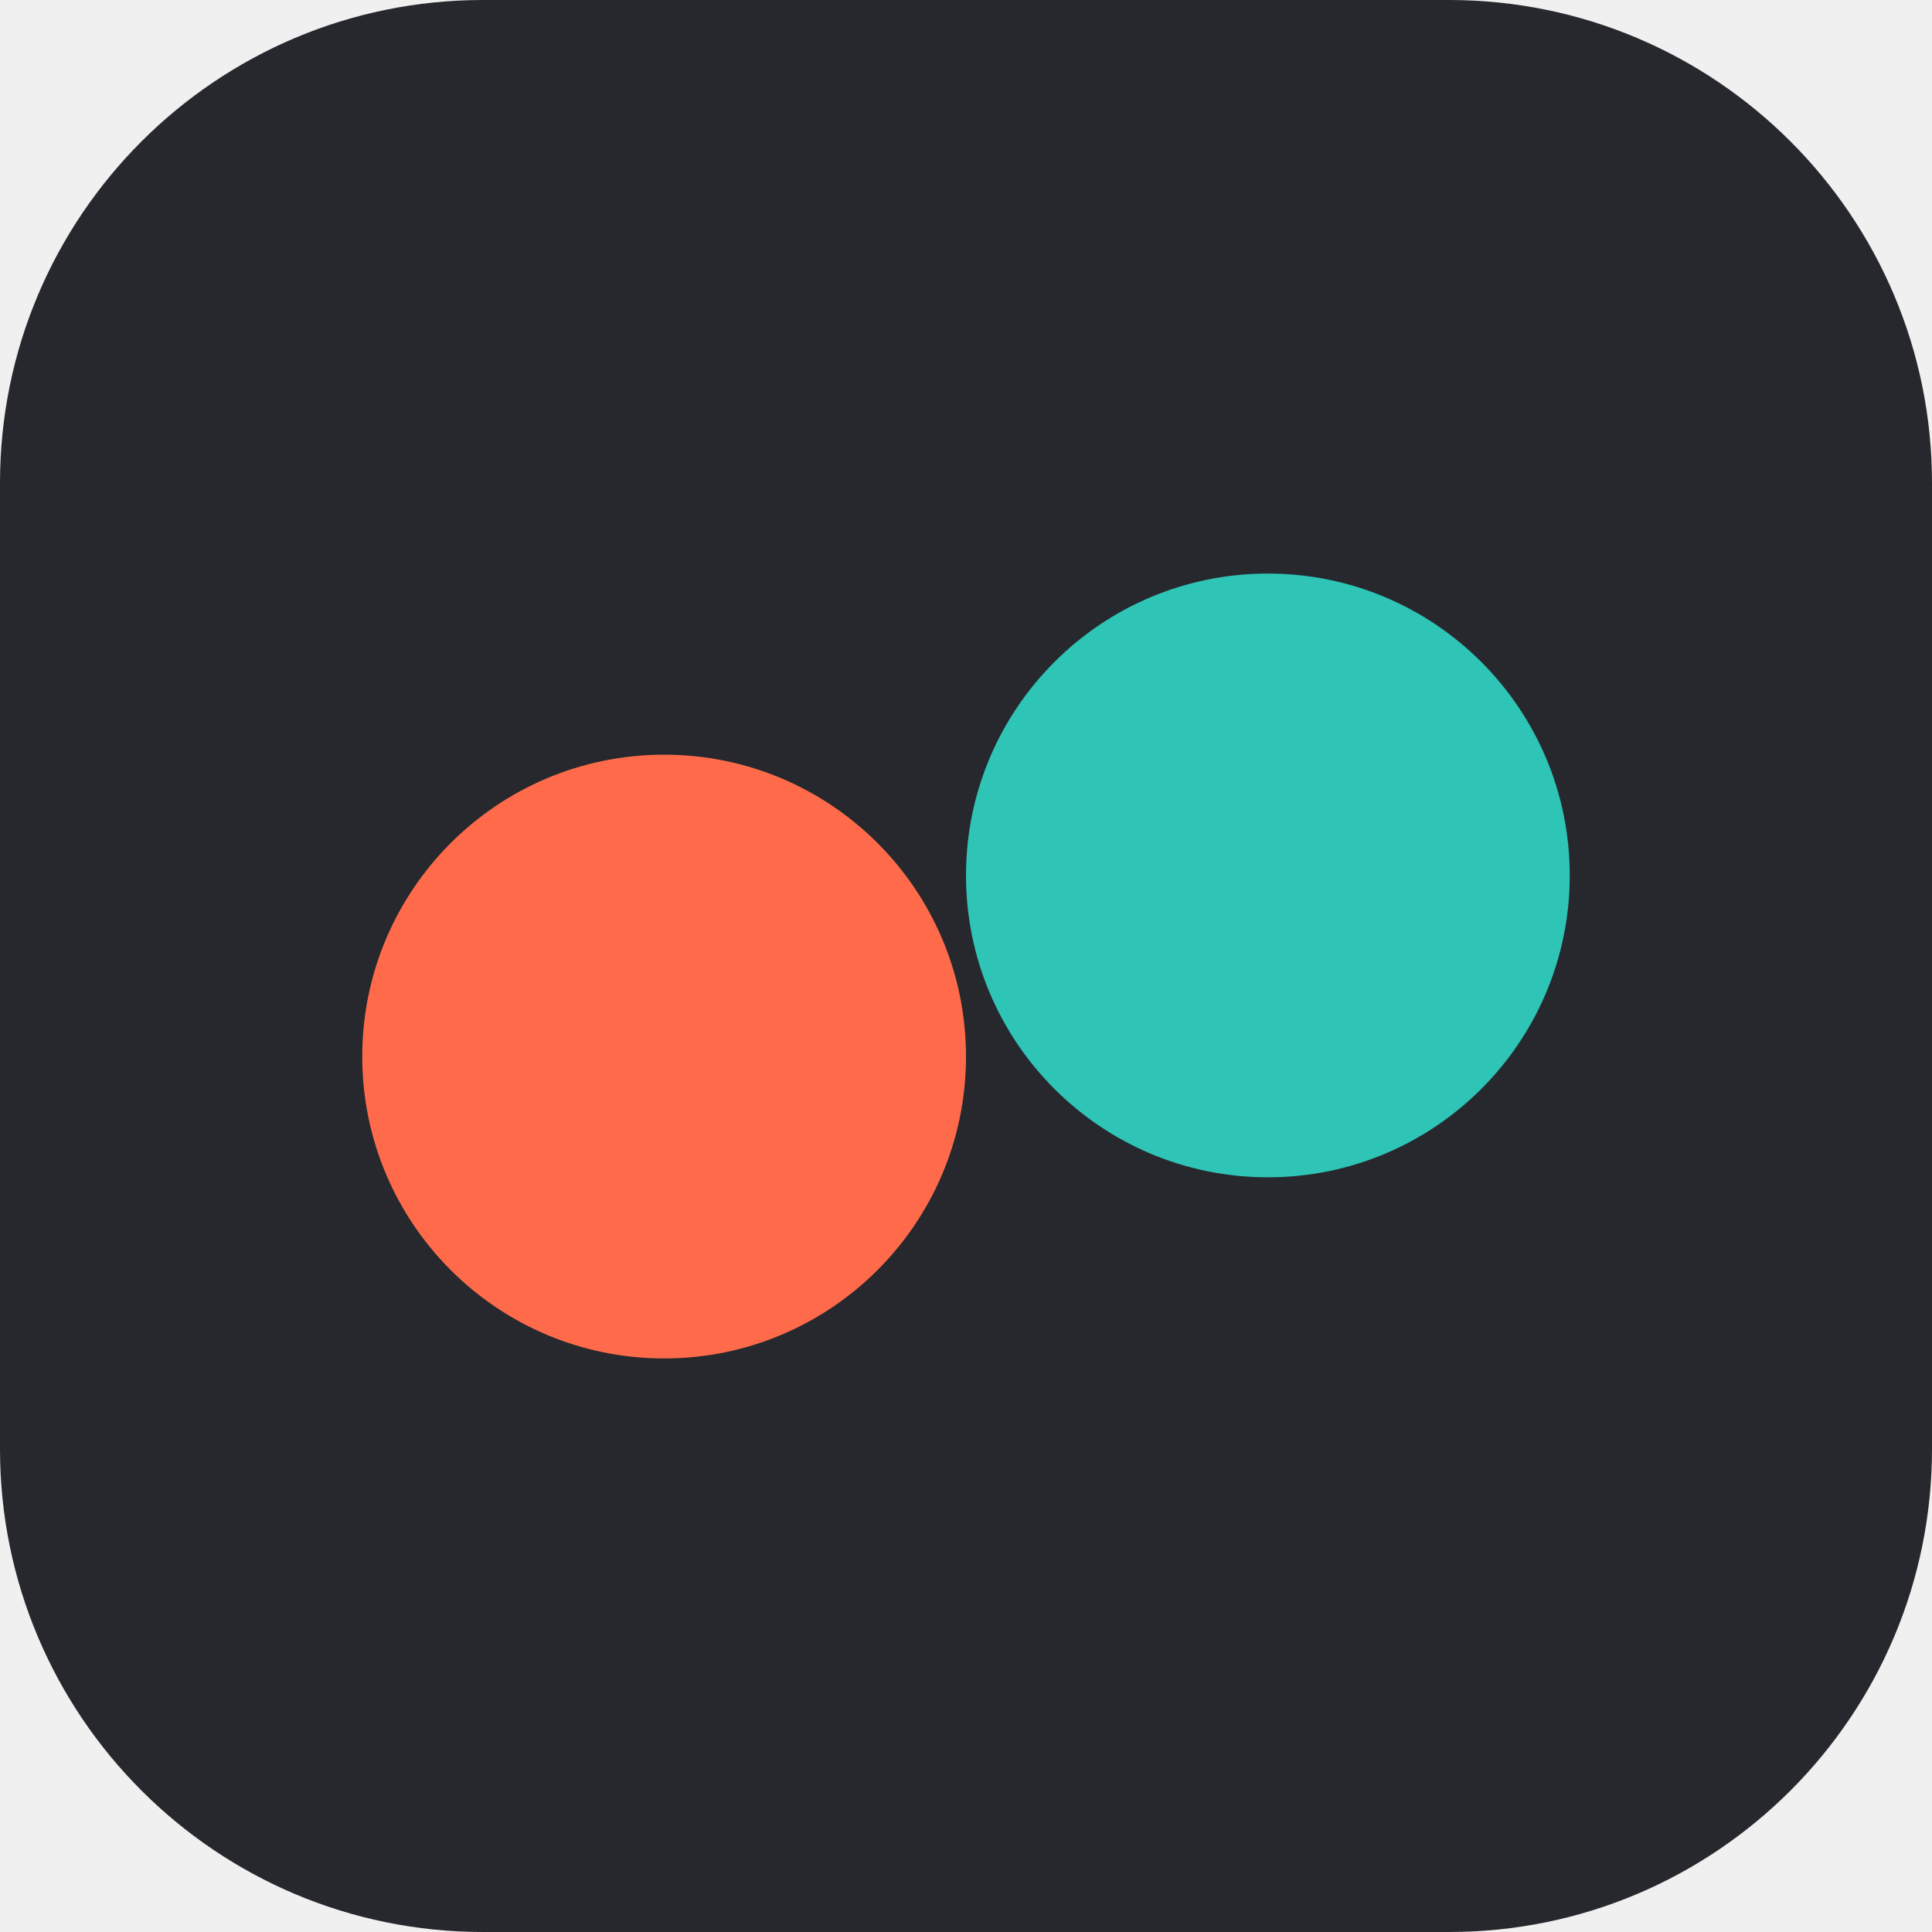
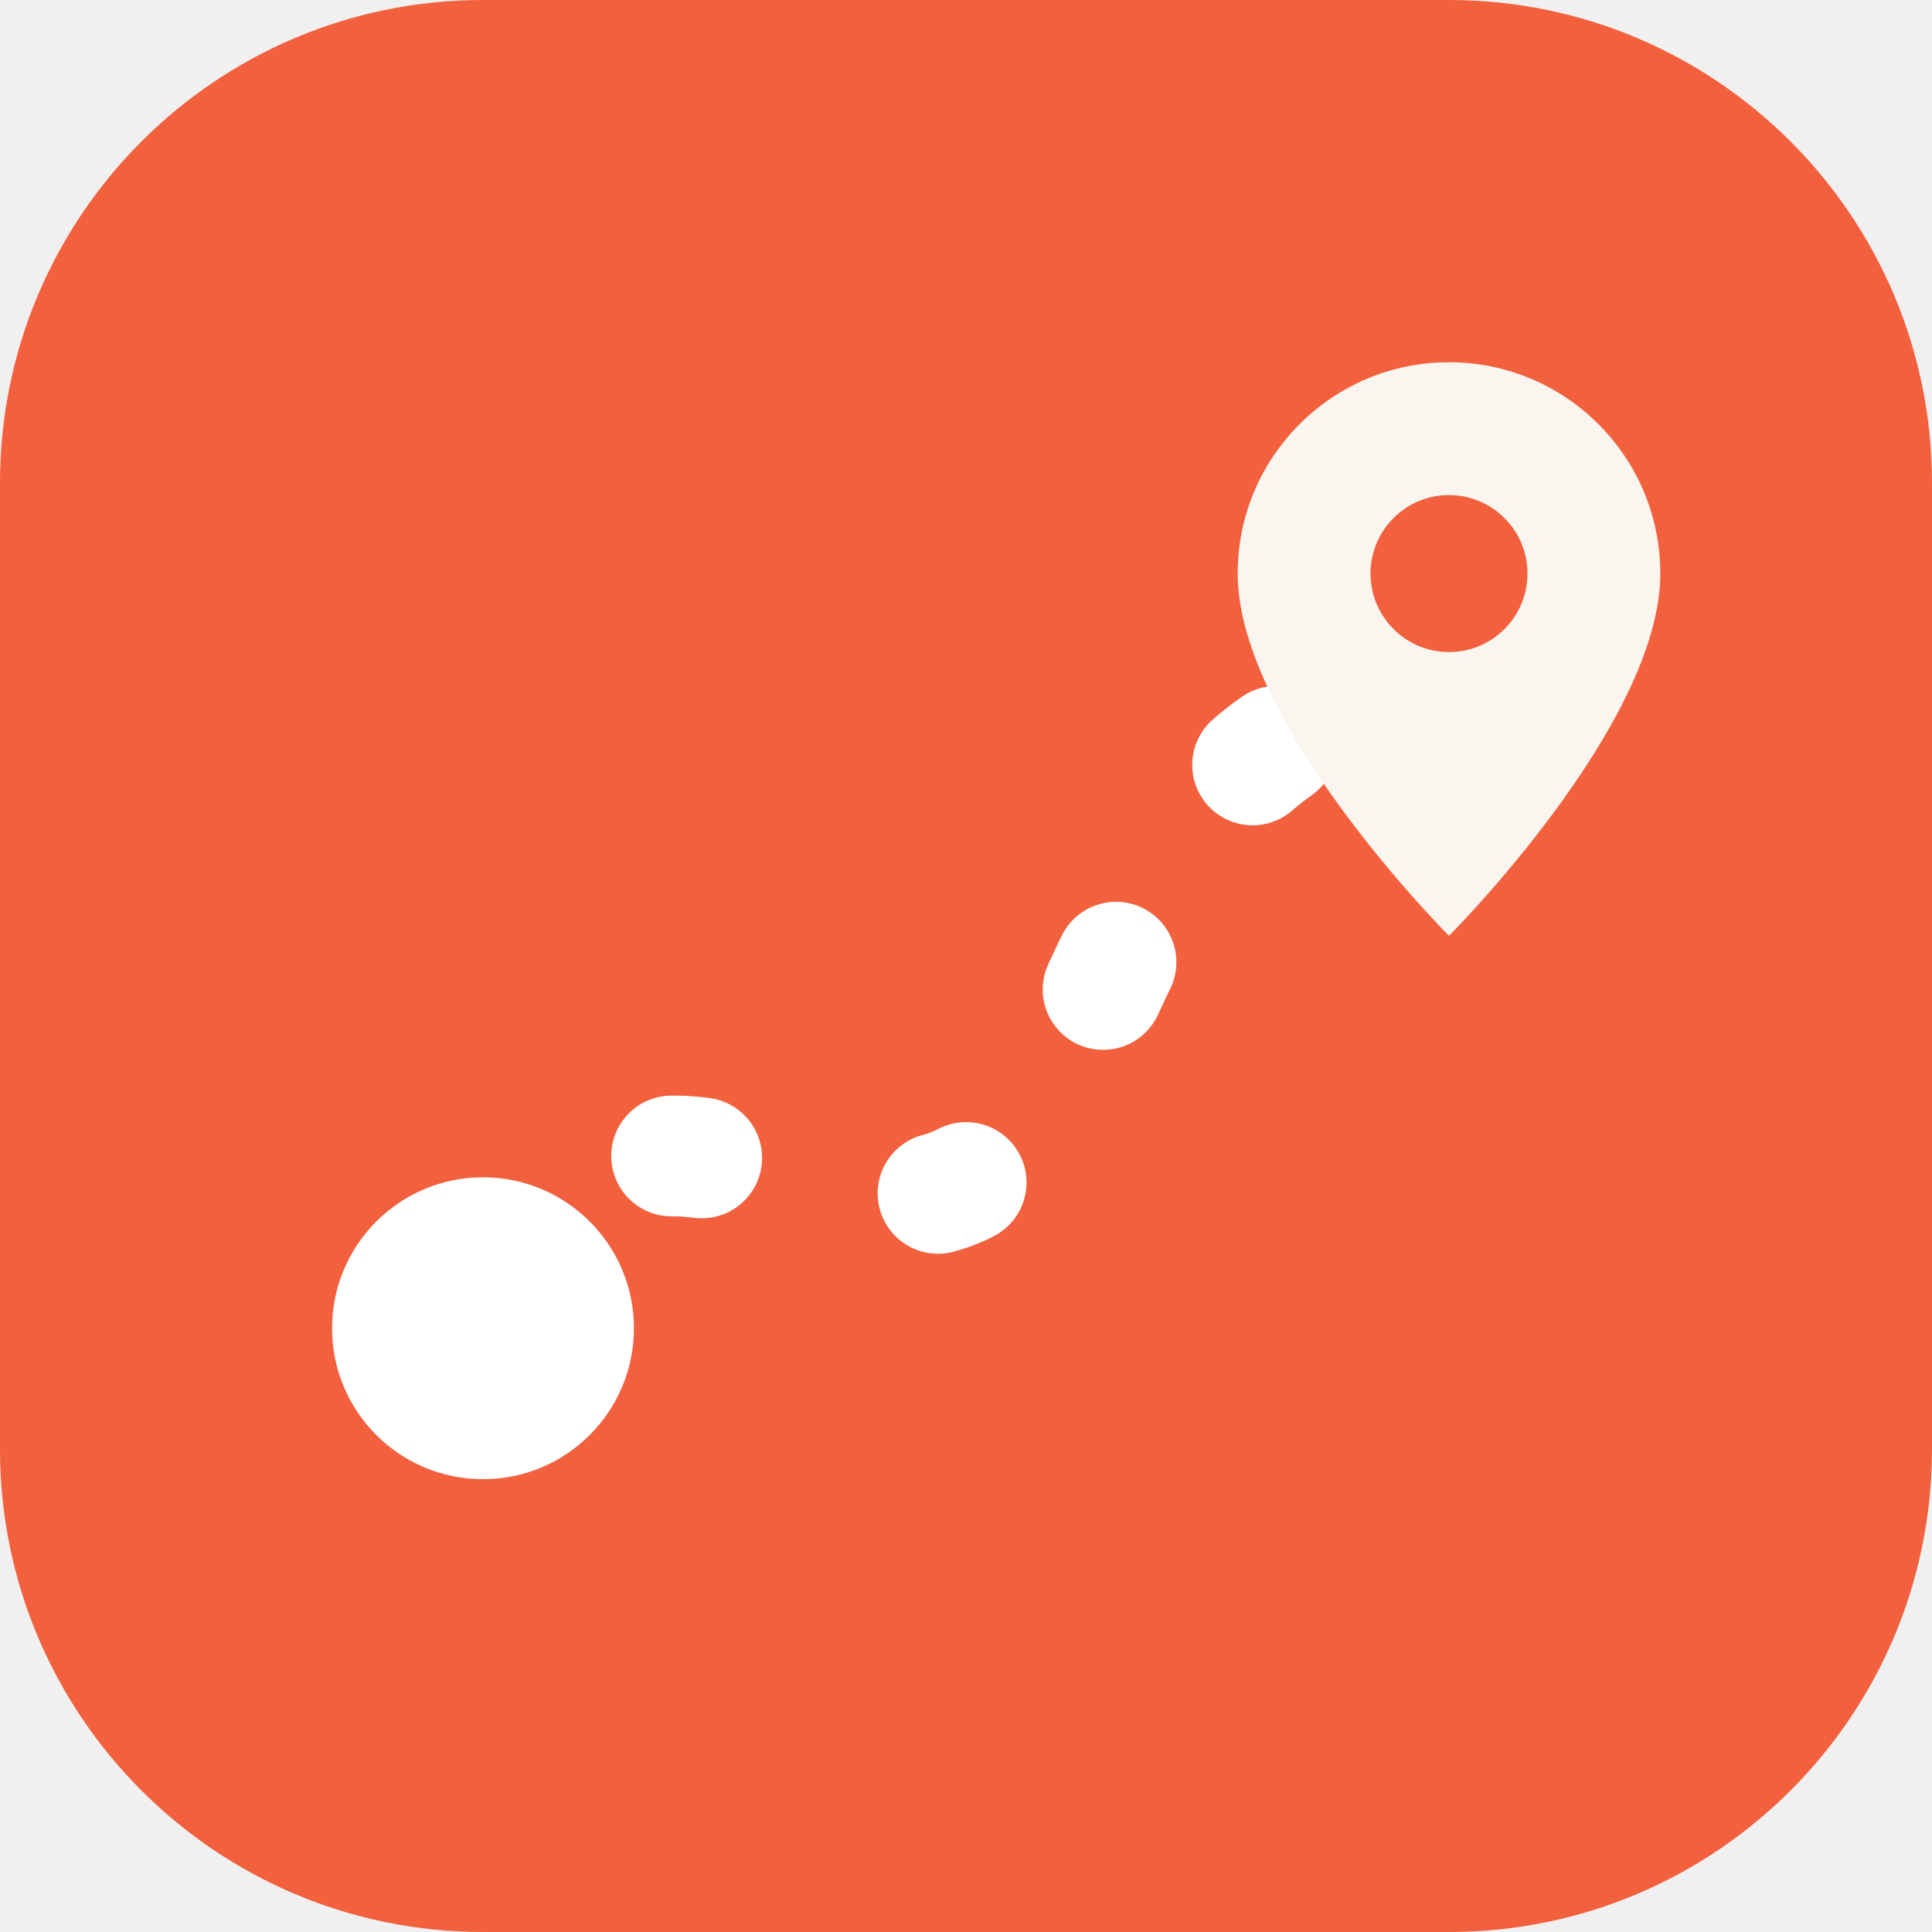
- <svg xmlns="http://www.w3.org/2000/svg" viewBox="0 0 32 32">
-   <rect width="32" height="32" rx="8" fill="#26282d" />
-   <circle cx="11" cy="17.5" r="5" fill="#ff6b4a" />
-   <circle cx="21" cy="14.5" r="5" fill="#2ec4b6" />
+ <svg xmlns="http://www.w3.org/2000/svg" viewBox="0 0 64 64">
+   <rect width="64" height="64" rx="16" fill="#F2603D" />
+   <path d="M16 44c6-14 14 4 20-10s10-8 12-14" fill="none" stroke="#fff" stroke-width="4" stroke-linecap="round" stroke-dasharray="1 8" />
+   <circle cx="16" cy="44" r="5" fill="#fff" />
+   <path d="M48 12a7 7 0 00-7 7c0 5 7 12 7 12s7-7 7-12a7 7 0 00-7-7z" fill="#FAF6EF" />
+   <circle cx="48" cy="19" r="2.6" fill="#F2603D" />
</svg>
